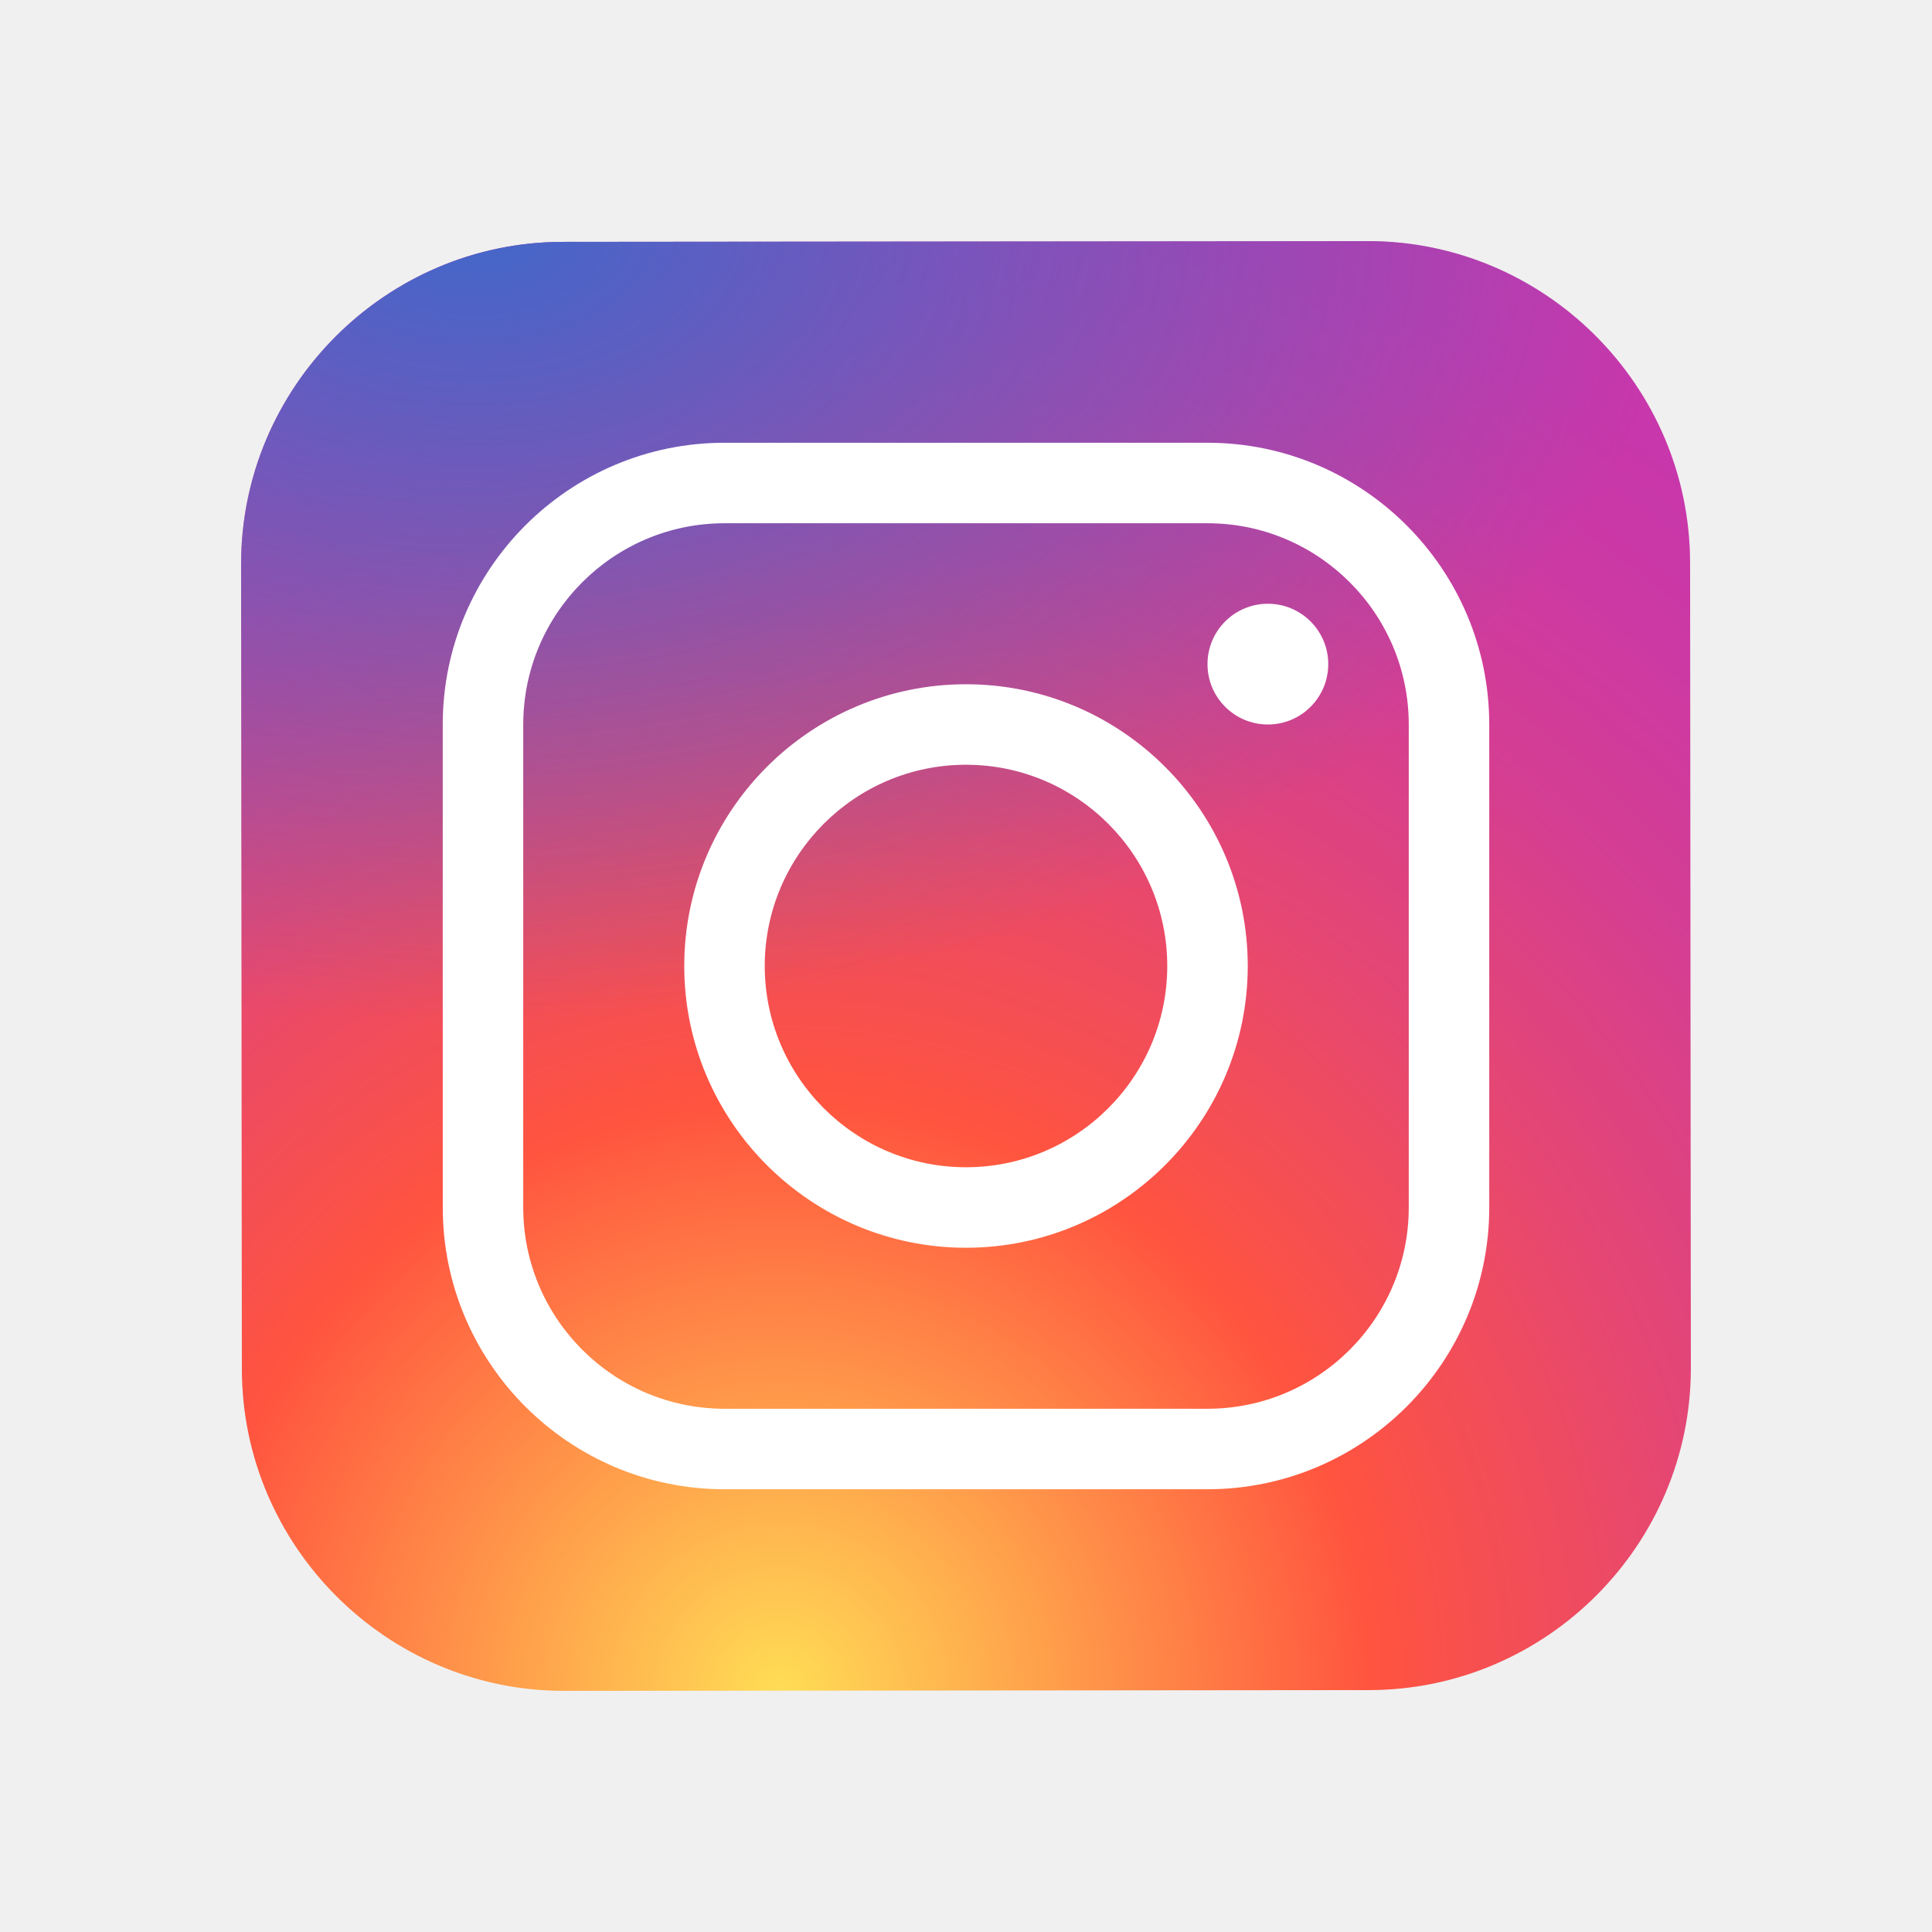
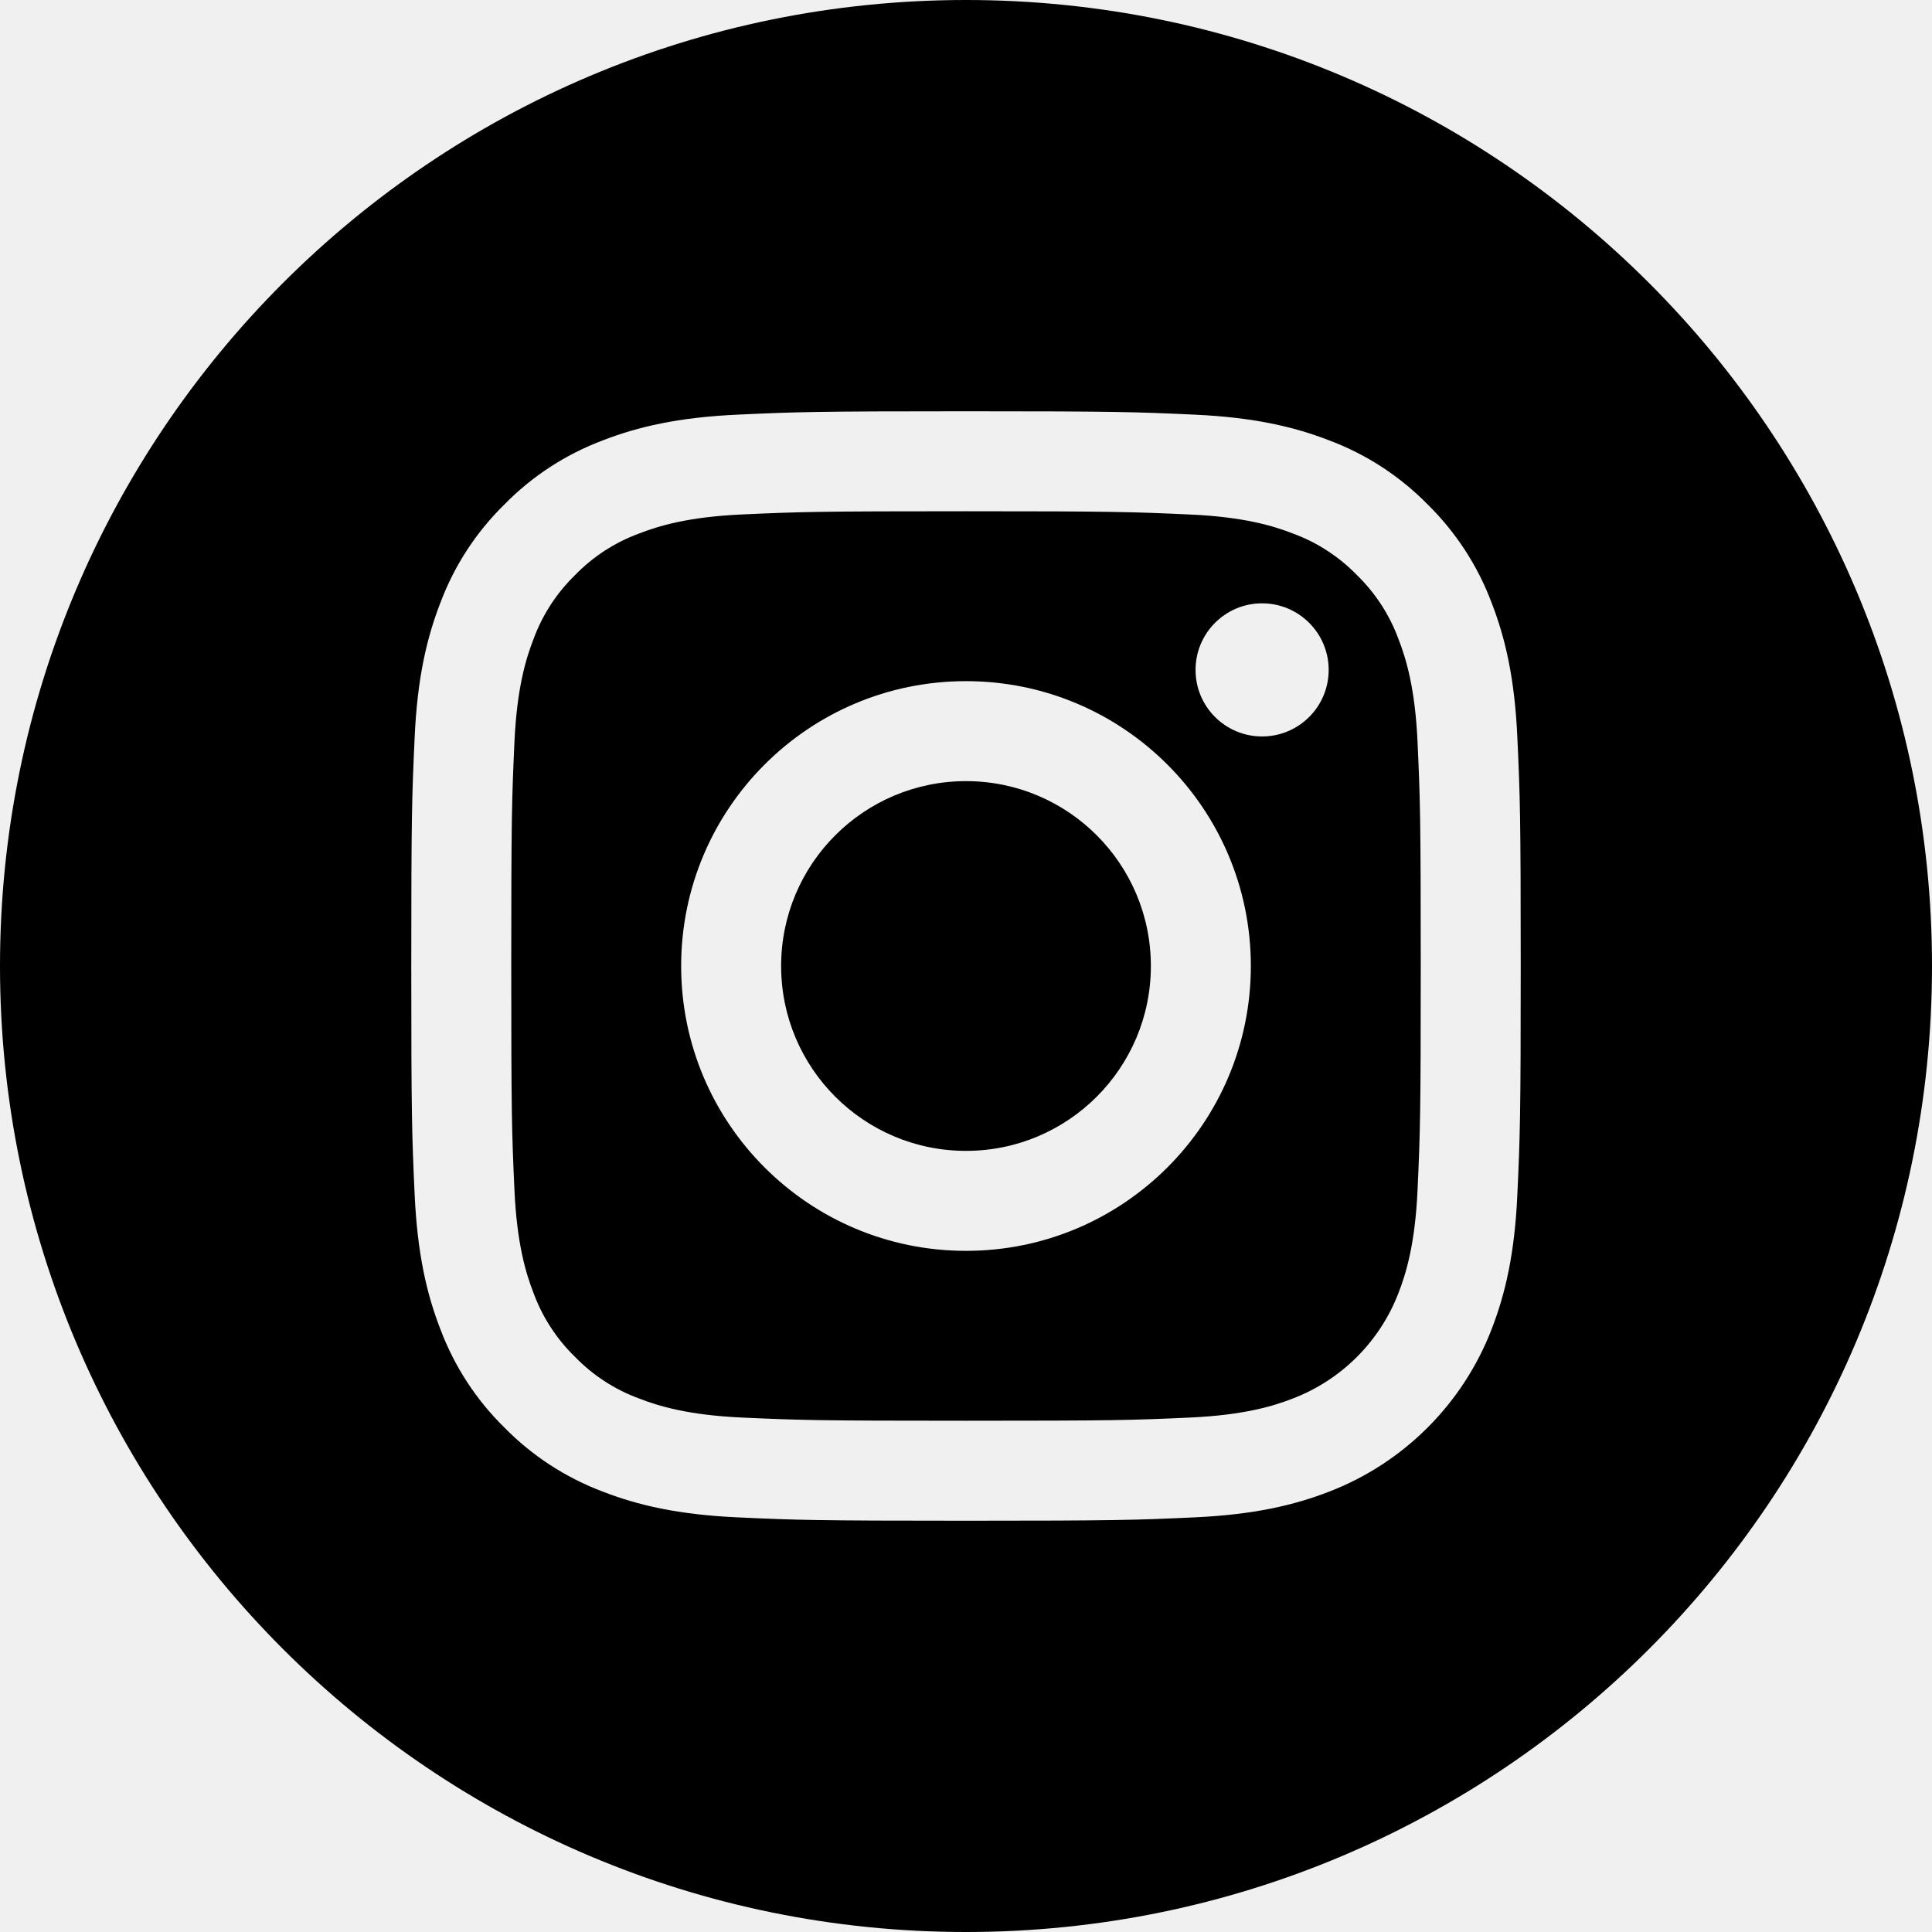
- <svg xmlns="http://www.w3.org/2000/svg" viewBox="0 0 48 48" width="48px" height="48px">
-   <radialGradient id="yOrnnhliCrdS2gy~4tD8ma" cx="19.38" cy="42.035" r="44.899" gradientUnits="userSpaceOnUse">
-     <stop offset="0" stop-color="#fd5" />
-     <stop offset=".328" stop-color="#ff543f" />
-     <stop offset=".348" stop-color="#fc5245" />
-     <stop offset=".504" stop-color="#e64771" />
-     <stop offset=".643" stop-color="#d53e91" />
-     <stop offset=".761" stop-color="#cc39a4" />
-     <stop offset=".841" stop-color="#c837ab" />
-   </radialGradient>
-   <path fill="url(#yOrnnhliCrdS2gy~4tD8ma)" d="M34.017,41.99l-20,0.019c-4.4,0.004-8.003-3.592-8.008-7.992l-0.019-20 c-0.004-4.4,3.592-8.003,7.992-8.008l20-0.019c4.4-0.004,8.003,3.592,8.008,7.992l0.019,20 C42.014,38.383,38.417,41.986,34.017,41.99z" />
-   <radialGradient id="yOrnnhliCrdS2gy~4tD8mb" cx="11.786" cy="5.54" r="29.813" gradientTransform="matrix(1 0 0 .6663 0 1.849)" gradientUnits="userSpaceOnUse">
-     <stop offset="0" stop-color="#4168c9" />
-     <stop offset=".999" stop-color="#4168c9" stop-opacity="0" />
-   </radialGradient>
-   <path fill="url(#yOrnnhliCrdS2gy~4tD8mb)" d="M34.017,41.99l-20,0.019c-4.4,0.004-8.003-3.592-8.008-7.992l-0.019-20 c-0.004-4.4,3.592-8.003,7.992-8.008l20-0.019c4.4-0.004,8.003,3.592,8.008,7.992l0.019,20 C42.014,38.383,38.417,41.986,34.017,41.99z" />
-   <path fill="#fff" d="M24,31c-3.859,0-7-3.14-7-7s3.141-7,7-7s7,3.14,7,7S27.859,31,24,31z M24,19c-2.757,0-5,2.243-5,5 s2.243,5,5,5s5-2.243,5-5S26.757,19,24,19z" />
-   <circle cx="31.5" cy="16.5" r="1.5" fill="#fff" />
-   <path fill="#fff" d="M30,37H18c-3.859,0-7-3.14-7-7V18c0-3.86,3.141-7,7-7h12c3.859,0,7,3.14,7,7v12 C37,33.86,33.859,37,30,37z M18,13c-2.757,0-5,2.243-5,5v12c0,2.757,2.243,5,5,5h12c2.757,0,5-2.243,5-5V18c0-2.757-2.243-5-5-5H18z" />
+ <svg xmlns="http://www.w3.org/2000/svg" width="32px" height="32px" viewBox="0 0 32 32" version="1.1">
+   <g id="Page-1" stroke="none" stroke-width="1" fill="none" fill-rule="evenodd">
+     <g id="Landing-Page-" transform="translate(-153, -4860)" fill="#000000" fill-rule="nonzero">
+       <g id="Group-13" transform="translate(-216, 4616)">
+         <g id="instagram" transform="translate(369, 244)">
+           <path d="M19.062,16 C19.062,17.691 17.691,19.062 16,19.062 C14.309,19.062 12.938,17.691 12.938,16 C12.938,14.309 14.309,12.938 16,12.938 C17.691,12.938 19.062,14.309 19.062,16 Z" id="Path" />
+           <path d="M23.162,10.582 C23.015,10.183 22.78,9.822 22.475,9.525 C22.178,9.22 21.818,8.985 21.418,8.838 C21.095,8.712 20.608,8.562 19.713,8.522 C18.744,8.478 18.453,8.468 16,8.468 C13.547,8.468 13.256,8.477 12.287,8.521 C11.392,8.562 10.905,8.712 10.582,8.838 C10.182,8.985 9.821,9.22 9.525,9.525 C9.22,9.822 8.985,10.182 8.838,10.582 C8.712,10.905 8.562,11.392 8.521,12.288 C8.477,13.256 8.468,13.547 8.468,16 C8.468,18.453 8.477,18.744 8.521,19.713 C8.562,20.609 8.712,21.095 8.838,21.419 C8.985,21.818 9.22,22.179 9.525,22.475 C9.821,22.78 10.182,23.015 10.581,23.162 C10.905,23.288 11.392,23.438 12.287,23.479 C13.256,23.523 13.546,23.532 16,23.532 C18.453,23.532 18.744,23.523 19.712,23.479 C20.608,23.438 21.095,23.288 21.418,23.162 C22.22,22.853 22.853,22.22 23.162,21.419 C23.288,21.095 23.438,20.609 23.479,19.713 C23.523,18.744 23.532,18.453 23.532,16 C23.532,13.547 23.523,13.256 23.479,12.288 C23.438,11.392 23.288,10.905 23.162,10.582 L23.162,10.582 Z M16,20.718 C13.394,20.718 11.282,18.606 11.282,16 C11.282,13.394 13.394,11.282 16,11.282 C18.605,11.282 20.718,13.394 20.718,16 C20.718,18.606 18.605,20.718 16,20.718 Z M20.904,12.198 C20.295,12.198 19.802,11.705 19.802,11.096 C19.802,10.487 20.295,9.993 20.904,9.993 C21.513,9.993 22.007,10.487 22.007,11.096 C22.007,11.705 21.513,12.198 20.904,12.198 Z" id="Shape" />
+           <path d="M16,0 C7.165,0 0,7.165 0,16 C0,24.835 7.165,32 16,32 C24.835,32 32,24.835 32,16 C32,7.165 24.835,0 16,0 Z M25.132,19.788 C25.088,20.766 24.932,21.434 24.705,22.018 C24.228,23.252 23.252,24.228 22.018,24.705 C21.434,24.932 20.766,25.087 19.788,25.132 C18.808,25.177 18.495,25.188 16,25.188 C13.505,25.188 13.192,25.177 12.212,25.132 C11.234,25.087 10.566,24.932 9.982,24.705 C9.369,24.474 8.814,24.113 8.355,23.645 C7.887,23.187 7.526,22.631 7.295,22.018 C7.068,21.434 6.913,20.766 6.868,19.788 C6.823,18.808 6.812,18.495 6.812,16 C6.812,13.505 6.823,13.192 6.868,12.212 C6.912,11.234 7.068,10.566 7.295,9.982 C7.525,9.369 7.887,8.813 8.355,8.355 C8.813,7.887 9.369,7.526 9.982,7.295 C10.566,7.068 11.234,6.913 12.212,6.868 C13.192,6.823 13.505,6.812 16,6.812 C18.495,6.812 18.808,6.823 19.788,6.868 C20.766,6.913 21.434,7.068 22.018,7.295 C22.631,7.525 23.187,7.887 23.646,8.355 C24.113,8.814 24.475,9.369 24.705,9.982 C24.932,10.566 25.088,11.234 25.132,12.212 C25.177,13.192 25.188,13.505 25.188,16 C25.188,18.495 25.177,18.808 25.132,19.788 L25.132,19.788 Z" id="Shape" />
+         </g>
+       </g>
+     </g>
+   </g>
</svg>
